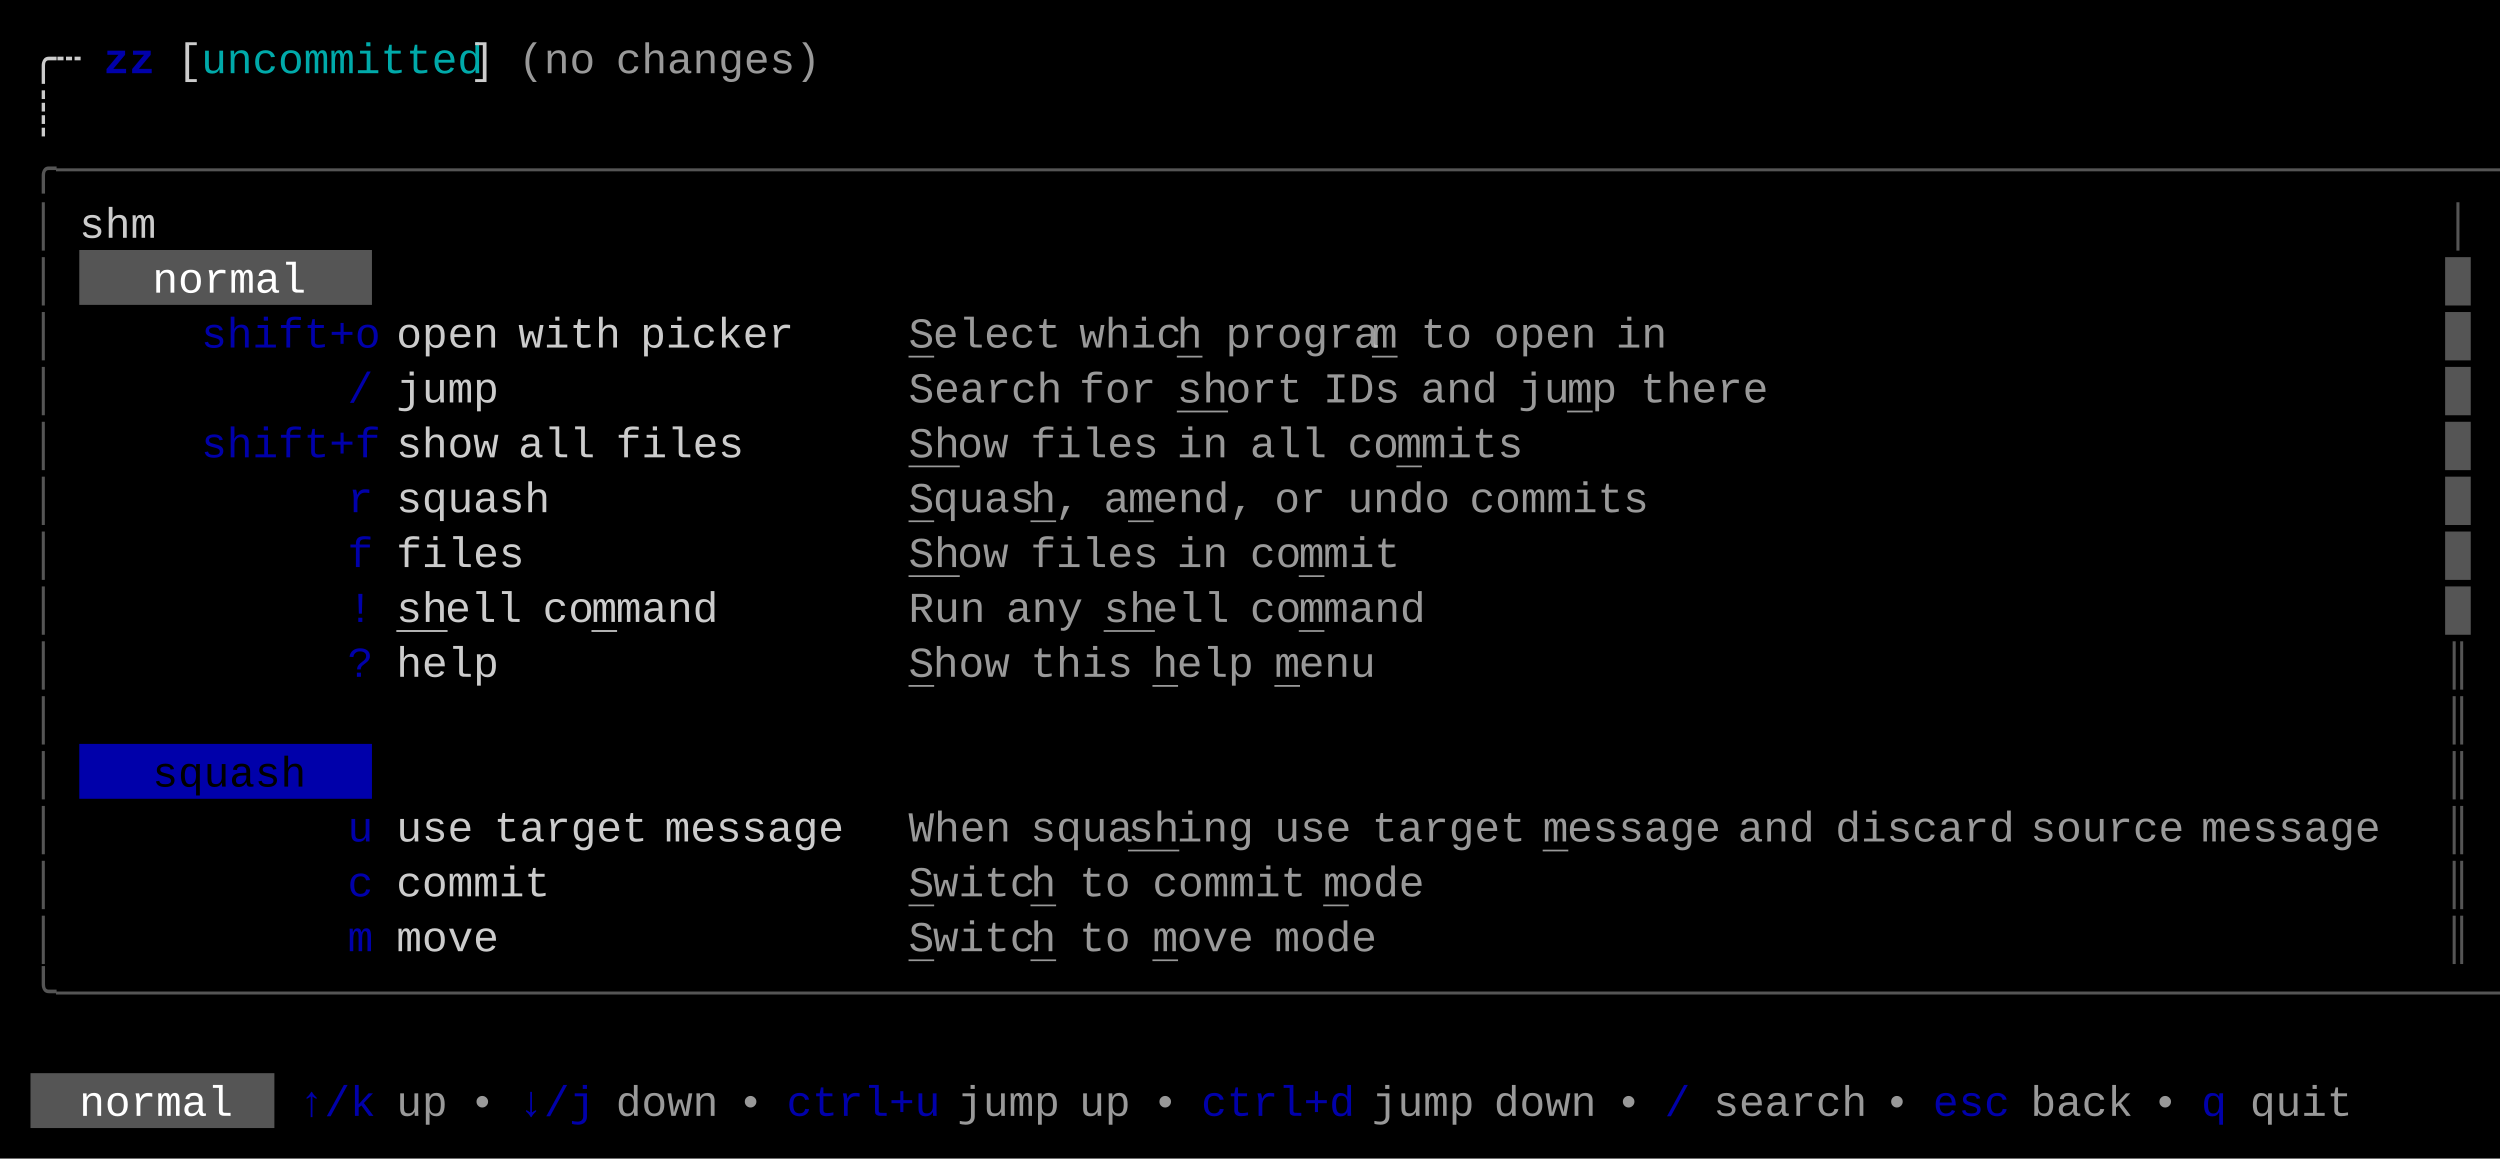
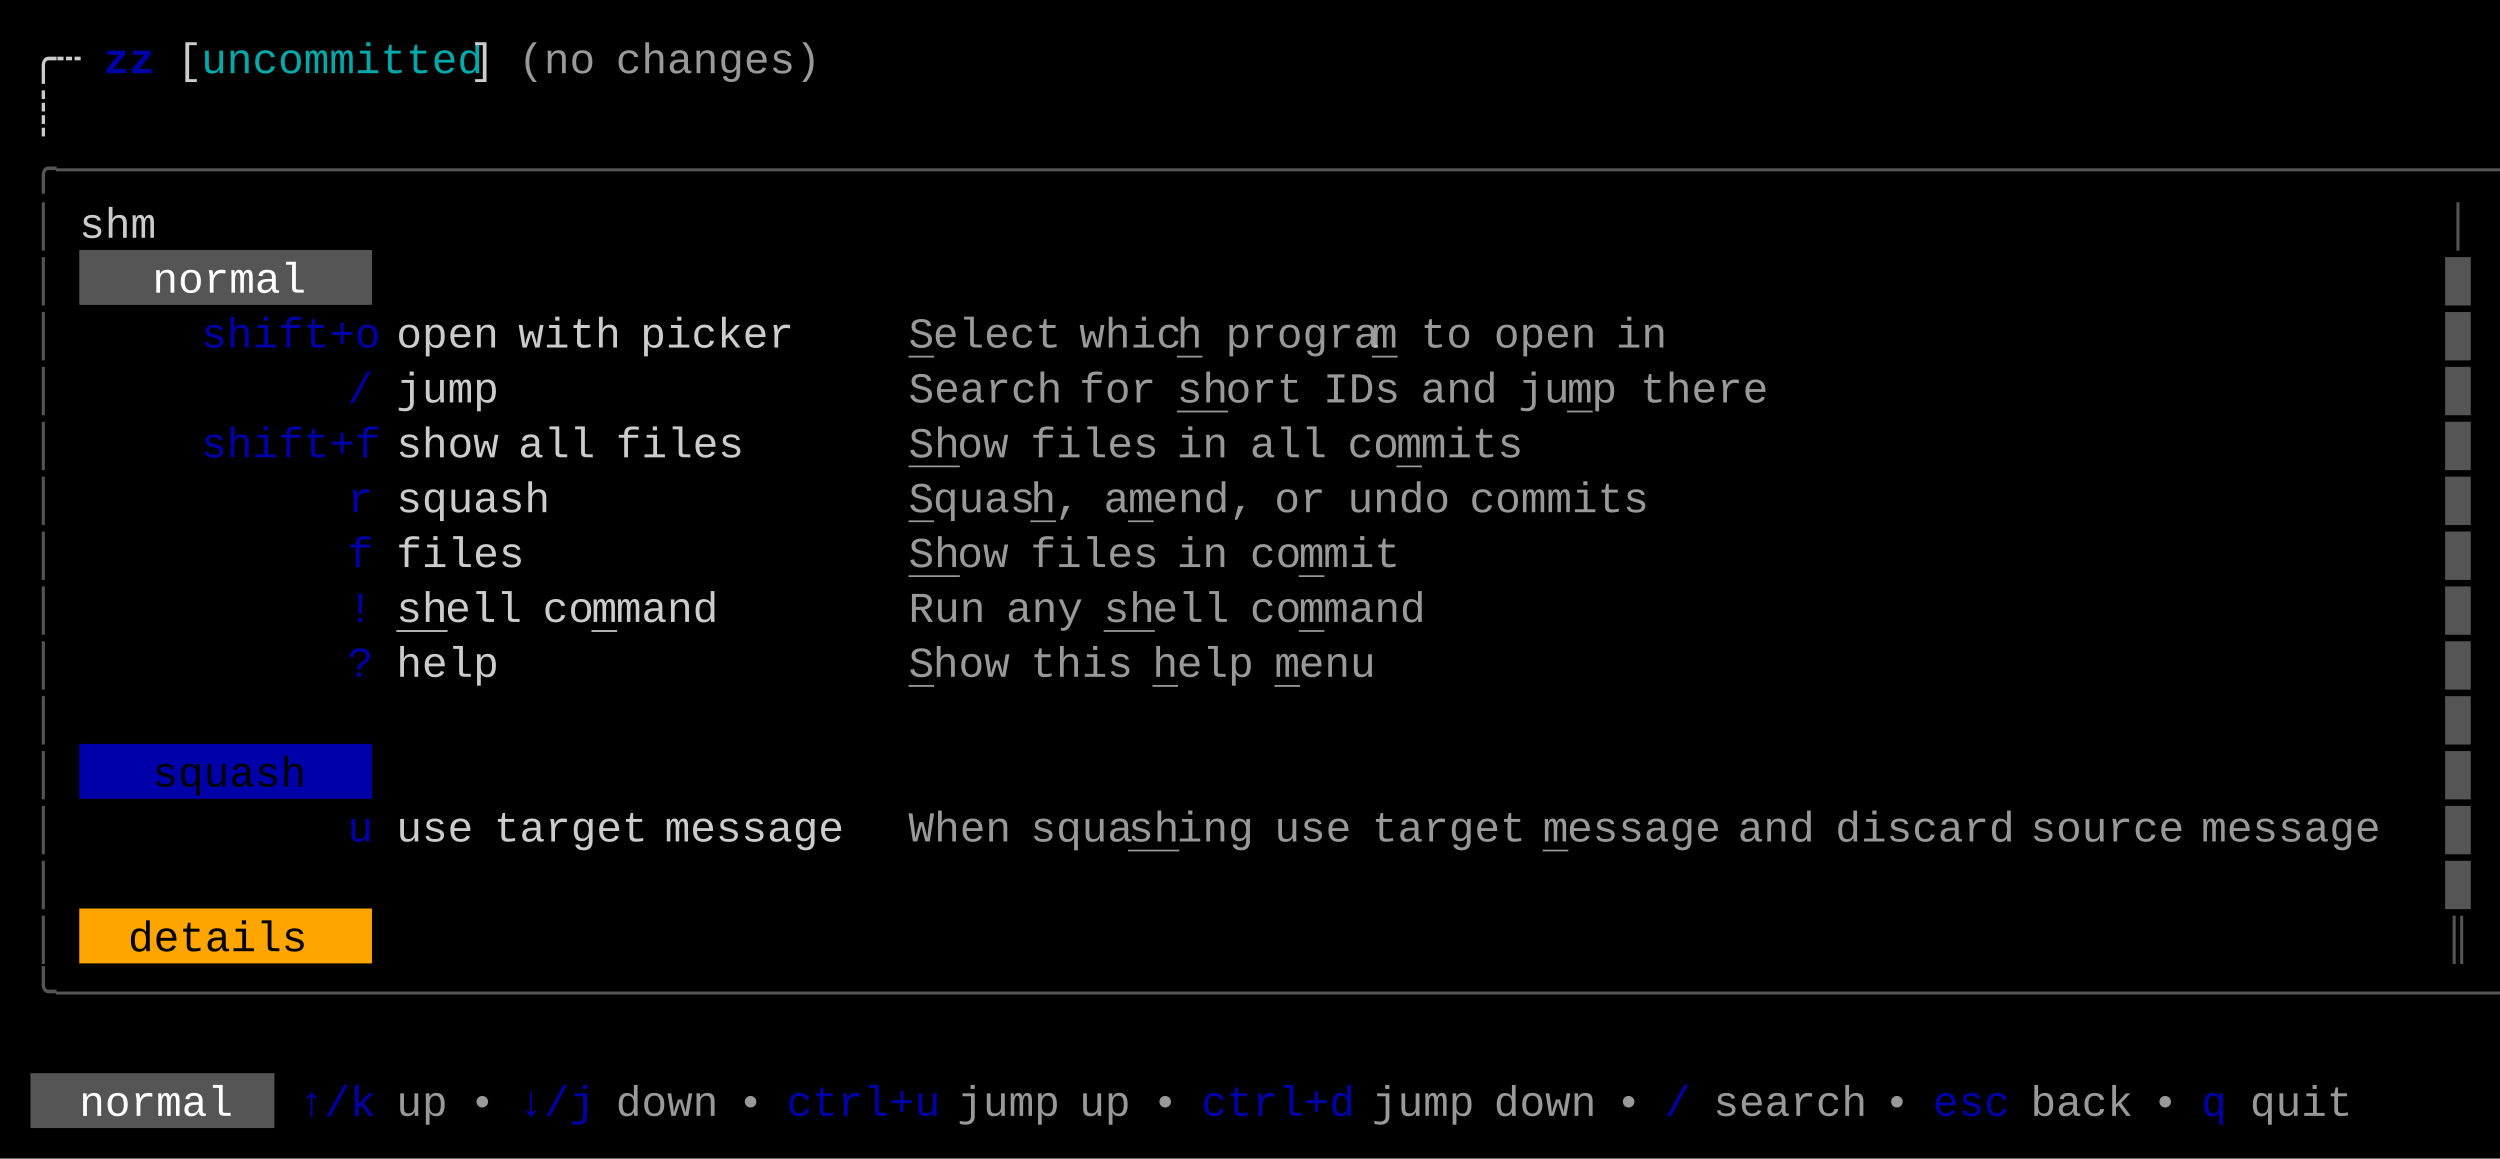
<svg xmlns="http://www.w3.org/2000/svg" width="820" height="380" viewBox="0 0 820 380">
  <rect x="0" y="0" width="820" height="380" fill="#000000" />
  <rect x="26" y="82" width="96" height="18" fill="#555555" />
  <rect x="26" y="244" width="96" height="18" fill="#0000AA" />
+   <rect x="26" y="298" width="96" height="18" fill="#FFA500" />
  <rect x="10" y="352" width="80" height="18" fill="#555555" />
  <g font-family="Menlo, Monaco, 'Courier New', monospace" font-size="14" xml:space="preserve">
    <text x="10 18" y="24" style="fill:#CCCCCC;">╭┄</text>
    <text x="34 42" y="24" style="fill:#0000AA;font-weight:bold;">zz</text>
    <text x="58" y="24" style="fill:#CCCCCC;">[</text>
    <text x="66 74 82 90 98 106 114 122 130 138 146" y="24" style="fill:#00AAAA;">uncommitted</text>
    <text x="154" y="24" style="fill:#CCCCCC;">]</text>
    <text x="170 178 186" y="24" style="fill:#CCCCCC;opacity:0.75;">(no</text>
    <text x="202 210 218 226 234 242 250 258" y="24" style="fill:#CCCCCC;opacity:0.75;">changes)</text>
    <text x="10" y="42" style="fill:#CCCCCC;">┊</text>
    <text x="10 18 26 34 42 50 58 66 74 82 90 98 106 114 122 130 138 146 154 162 170 178 186 194 202 210 218 226 234 242 250 258 266 274 282 290 298 306 314 322 330 338 346 354 362 370 378 386 394 402 410 418 426 434 442 450 458 466 474 482 490 498 506 514 522 530 538 546 554 562 570 578 586 594 602 610 618 626 634 642 650 658 666 674 682 690 698 706 714 722 730 738 746 754 762 770 778 786 794 802" y="60" style="fill:#555555;">╭──────────────────────────────────────────────────────────────────────────────────────────────────╮</text>
    <text x="10" y="78" style="fill:#555555;">│</text>
    <text x="26 34 42" y="78" style="fill:#CCCCCC;">shm</text>
    <text x="802" y="78" style="fill:#555555;">│</text>
    <text x="10" y="96" style="fill:#555555;">│</text>
    <text x="50 58 66 74 82 90" y="96" style="fill:#FFFFFF;">normal</text>
    <text x="802" y="96" style="fill:#555555;">█</text>
    <text x="10" y="114" style="fill:#555555;">│</text>
    <text x="66 74 82 90 98 106 114" y="114" style="fill:#0000AA;">shift+o</text>
    <text x="130 138 146 154" y="114" style="fill:#CCCCCC;">open</text>
    <text x="170 178 186 194" y="114" style="fill:#CCCCCC;">with</text>
    <text x="210 218 226 234 242 250" y="114" style="fill:#CCCCCC;">picker</text>
    <text x="298" y="114" style="fill:#CCCCCC;opacity:0.75;text-decoration:underline;">S</text>
    <text x="306 314 322 330 338" y="114" style="fill:#CCCCCC;opacity:0.75;">elect</text>
    <text x="354 362 370 378" y="114" style="fill:#CCCCCC;opacity:0.75;">whic</text>
    <text x="386" y="114" style="fill:#CCCCCC;opacity:0.75;text-decoration:underline;">h</text>
    <text x="402 410 418 426 434 442" y="114" style="fill:#CCCCCC;opacity:0.75;">progra</text>
    <text x="450" y="114" style="fill:#CCCCCC;opacity:0.75;text-decoration:underline;">m</text>
    <text x="466 474" y="114" style="fill:#CCCCCC;opacity:0.75;">to</text>
    <text x="490 498 506 514" y="114" style="fill:#CCCCCC;opacity:0.75;">open</text>
    <text x="530 538" y="114" style="fill:#CCCCCC;opacity:0.75;">in</text>
    <text x="802" y="114" style="fill:#555555;">█</text>
    <text x="10" y="132" style="fill:#555555;">│</text>
    <text x="114" y="132" style="fill:#0000AA;">/</text>
    <text x="130 138 146 154" y="132" style="fill:#CCCCCC;">jump</text>
    <text x="298 306 314 322 330 338" y="132" style="fill:#CCCCCC;opacity:0.75;">Search</text>
    <text x="354 362 370" y="132" style="fill:#CCCCCC;opacity:0.75;">for</text>
    <text x="386 394" y="132" style="fill:#CCCCCC;opacity:0.75;text-decoration:underline;">sh</text>
    <text x="402 410 418" y="132" style="fill:#CCCCCC;opacity:0.75;">ort</text>
    <text x="434 442 450" y="132" style="fill:#CCCCCC;opacity:0.75;">IDs</text>
    <text x="466 474 482" y="132" style="fill:#CCCCCC;opacity:0.75;">and</text>
    <text x="498 506" y="132" style="fill:#CCCCCC;opacity:0.75;">ju</text>
    <text x="514" y="132" style="fill:#CCCCCC;opacity:0.75;text-decoration:underline;">m</text>
    <text x="522" y="132" style="fill:#CCCCCC;opacity:0.75;">p</text>
    <text x="538 546 554 562 570" y="132" style="fill:#CCCCCC;opacity:0.75;">there</text>
    <text x="802" y="132" style="fill:#555555;">█</text>
    <text x="10" y="150" style="fill:#555555;">│</text>
    <text x="66 74 82 90 98 106 114" y="150" style="fill:#0000AA;">shift+f</text>
    <text x="130 138 146 154" y="150" style="fill:#CCCCCC;">show</text>
    <text x="170 178 186" y="150" style="fill:#CCCCCC;">all</text>
    <text x="202 210 218 226 234" y="150" style="fill:#CCCCCC;">files</text>
    <text x="298 306" y="150" style="fill:#CCCCCC;opacity:0.75;text-decoration:underline;">Sh</text>
    <text x="314 322" y="150" style="fill:#CCCCCC;opacity:0.75;">ow</text>
    <text x="338 346 354 362 370" y="150" style="fill:#CCCCCC;opacity:0.75;">files</text>
    <text x="386 394" y="150" style="fill:#CCCCCC;opacity:0.75;">in</text>
    <text x="410 418 426" y="150" style="fill:#CCCCCC;opacity:0.75;">all</text>
    <text x="442 450" y="150" style="fill:#CCCCCC;opacity:0.75;">co</text>
    <text x="458" y="150" style="fill:#CCCCCC;opacity:0.75;text-decoration:underline;">m</text>
    <text x="466 474 482 490" y="150" style="fill:#CCCCCC;opacity:0.75;">mits</text>
    <text x="802" y="150" style="fill:#555555;">█</text>
    <text x="10" y="168" style="fill:#555555;">│</text>
    <text x="114" y="168" style="fill:#0000AA;">r</text>
    <text x="130 138 146 154 162 170" y="168" style="fill:#CCCCCC;">squash</text>
    <text x="298" y="168" style="fill:#CCCCCC;opacity:0.75;text-decoration:underline;">S</text>
    <text x="306 314 322 330" y="168" style="fill:#CCCCCC;opacity:0.75;">quas</text>
    <text x="338" y="168" style="fill:#CCCCCC;opacity:0.75;text-decoration:underline;">h</text>
    <text x="346" y="168" style="fill:#CCCCCC;opacity:0.75;">,</text>
    <text x="362" y="168" style="fill:#CCCCCC;opacity:0.75;">a</text>
    <text x="370" y="168" style="fill:#CCCCCC;opacity:0.75;text-decoration:underline;">m</text>
    <text x="378 386 394 402" y="168" style="fill:#CCCCCC;opacity:0.75;">end,</text>
    <text x="418 426" y="168" style="fill:#CCCCCC;opacity:0.75;">or</text>
    <text x="442 450 458 466" y="168" style="fill:#CCCCCC;opacity:0.75;">undo</text>
    <text x="482 490 498 506 514 522 530" y="168" style="fill:#CCCCCC;opacity:0.75;">commits</text>
    <text x="802" y="168" style="fill:#555555;">█</text>
    <text x="10" y="186" style="fill:#555555;">│</text>
    <text x="114" y="186" style="fill:#0000AA;">f</text>
    <text x="130 138 146 154 162" y="186" style="fill:#CCCCCC;">files</text>
    <text x="298 306" y="186" style="fill:#CCCCCC;opacity:0.75;text-decoration:underline;">Sh</text>
    <text x="314 322" y="186" style="fill:#CCCCCC;opacity:0.75;">ow</text>
    <text x="338 346 354 362 370" y="186" style="fill:#CCCCCC;opacity:0.75;">files</text>
    <text x="386 394" y="186" style="fill:#CCCCCC;opacity:0.75;">in</text>
    <text x="410 418" y="186" style="fill:#CCCCCC;opacity:0.75;">co</text>
    <text x="426" y="186" style="fill:#CCCCCC;opacity:0.75;text-decoration:underline;">m</text>
    <text x="434 442 450" y="186" style="fill:#CCCCCC;opacity:0.75;">mit</text>
    <text x="802" y="186" style="fill:#555555;">█</text>
    <text x="10" y="204" style="fill:#555555;">│</text>
    <text x="114" y="204" style="fill:#0000AA;">!</text>
    <text x="130 138" y="204" style="fill:#CCCCCC;text-decoration:underline;">sh</text>
    <text x="146 154 162" y="204" style="fill:#CCCCCC;">ell</text>
    <text x="178 186" y="204" style="fill:#CCCCCC;">co</text>
    <text x="194" y="204" style="fill:#CCCCCC;text-decoration:underline;">m</text>
    <text x="202 210 218 226" y="204" style="fill:#CCCCCC;">mand</text>
    <text x="298 306 314" y="204" style="fill:#CCCCCC;opacity:0.75;">Run</text>
    <text x="330 338 346" y="204" style="fill:#CCCCCC;opacity:0.75;">any</text>
    <text x="362 370" y="204" style="fill:#CCCCCC;opacity:0.75;text-decoration:underline;">sh</text>
    <text x="378 386 394" y="204" style="fill:#CCCCCC;opacity:0.75;">ell</text>
    <text x="410 418" y="204" style="fill:#CCCCCC;opacity:0.75;">co</text>
    <text x="426" y="204" style="fill:#CCCCCC;opacity:0.75;text-decoration:underline;">m</text>
    <text x="434 442 450 458" y="204" style="fill:#CCCCCC;opacity:0.75;">mand</text>
    <text x="802" y="204" style="fill:#555555;">█</text>
    <text x="10" y="222" style="fill:#555555;">│</text>
    <text x="114" y="222" style="fill:#0000AA;">?</text>
    <text x="130 138 146 154" y="222" style="fill:#CCCCCC;">help</text>
    <text x="298" y="222" style="fill:#CCCCCC;opacity:0.75;text-decoration:underline;">S</text>
    <text x="306 314 322" y="222" style="fill:#CCCCCC;opacity:0.75;">how</text>
    <text x="338 346 354 362" y="222" style="fill:#CCCCCC;opacity:0.75;">this</text>
    <text x="378" y="222" style="fill:#CCCCCC;opacity:0.75;text-decoration:underline;">h</text>
    <text x="386 394 402" y="222" style="fill:#CCCCCC;opacity:0.75;">elp</text>
    <text x="418" y="222" style="fill:#CCCCCC;opacity:0.75;text-decoration:underline;">m</text>
    <text x="426 434 442" y="222" style="fill:#CCCCCC;opacity:0.75;">enu</text>
-     <text x="802" y="222" style="fill:#555555;">║</text>
+     <text x="802" y="222" style="fill:#555555;">█</text>
    <text x="10" y="240" style="fill:#555555;">│</text>
-     <text x="802" y="240" style="fill:#555555;">║</text>
+     <text x="802" y="240" style="fill:#555555;">█</text>
    <text x="10" y="258" style="fill:#555555;">│</text>
    <text x="50 58 66 74 82 90" y="258" style="fill:#000000;">squash</text>
-     <text x="802" y="258" style="fill:#555555;">║</text>
+     <text x="802" y="258" style="fill:#555555;">█</text>
    <text x="10" y="276" style="fill:#555555;">│</text>
    <text x="114" y="276" style="fill:#0000AA;">u</text>
    <text x="130 138 146" y="276" style="fill:#CCCCCC;">use</text>
    <text x="162 170 178 186 194 202" y="276" style="fill:#CCCCCC;">target</text>
    <text x="218 226 234 242 250 258 266" y="276" style="fill:#CCCCCC;">message</text>
    <text x="298 306 314 322" y="276" style="fill:#CCCCCC;opacity:0.75;">When</text>
    <text x="338 346 354 362" y="276" style="fill:#CCCCCC;opacity:0.75;">squa</text>
    <text x="370 378" y="276" style="fill:#CCCCCC;opacity:0.75;text-decoration:underline;">sh</text>
    <text x="386 394 402" y="276" style="fill:#CCCCCC;opacity:0.75;">ing</text>
    <text x="418 426 434" y="276" style="fill:#CCCCCC;opacity:0.75;">use</text>
    <text x="450 458 466 474 482 490" y="276" style="fill:#CCCCCC;opacity:0.75;">target</text>
    <text x="506" y="276" style="fill:#CCCCCC;opacity:0.75;text-decoration:underline;">m</text>
    <text x="514 522 530 538 546 554" y="276" style="fill:#CCCCCC;opacity:0.75;">essage</text>
    <text x="570 578 586" y="276" style="fill:#CCCCCC;opacity:0.75;">and</text>
    <text x="602 610 618 626 634 642 650" y="276" style="fill:#CCCCCC;opacity:0.75;">discard</text>
    <text x="666 674 682 690 698 706" y="276" style="fill:#CCCCCC;opacity:0.75;">source</text>
    <text x="722 730 738 746 754 762 770" y="276" style="fill:#CCCCCC;opacity:0.75;">message</text>
-     <text x="802" y="276" style="fill:#555555;">║</text>
+     <text x="802" y="276" style="fill:#555555;">█</text>
    <text x="10" y="294" style="fill:#555555;">│</text>
-     <text x="114" y="294" style="fill:#0000AA;">c</text>
-     <text x="130 138 146 154 162 170" y="294" style="fill:#CCCCCC;">commit</text>
-     <text x="298" y="294" style="fill:#CCCCCC;opacity:0.75;text-decoration:underline;">S</text>
-     <text x="306 314 322 330" y="294" style="fill:#CCCCCC;opacity:0.75;">witc</text>
-     <text x="338" y="294" style="fill:#CCCCCC;opacity:0.75;text-decoration:underline;">h</text>
-     <text x="354 362" y="294" style="fill:#CCCCCC;opacity:0.75;">to</text>
-     <text x="378 386 394 402 410 418" y="294" style="fill:#CCCCCC;opacity:0.75;">commit</text>
-     <text x="434" y="294" style="fill:#CCCCCC;opacity:0.75;text-decoration:underline;">m</text>
-     <text x="442 450 458" y="294" style="fill:#CCCCCC;opacity:0.75;">ode</text>
-     <text x="802" y="294" style="fill:#555555;">║</text>
+     <text x="802" y="294" style="fill:#555555;">█</text>
    <text x="10" y="312" style="fill:#555555;">│</text>
-     <text x="114" y="312" style="fill:#0000AA;">m</text>
-     <text x="130 138 146 154" y="312" style="fill:#CCCCCC;">move</text>
-     <text x="298" y="312" style="fill:#CCCCCC;opacity:0.75;text-decoration:underline;">S</text>
-     <text x="306 314 322 330" y="312" style="fill:#CCCCCC;opacity:0.75;">witc</text>
-     <text x="338" y="312" style="fill:#CCCCCC;opacity:0.75;text-decoration:underline;">h</text>
-     <text x="354 362" y="312" style="fill:#CCCCCC;opacity:0.75;">to</text>
-     <text x="378" y="312" style="fill:#CCCCCC;opacity:0.75;text-decoration:underline;">m</text>
-     <text x="386 394 402" y="312" style="fill:#CCCCCC;opacity:0.75;">ove</text>
-     <text x="418 426 434 442" y="312" style="fill:#CCCCCC;opacity:0.75;">mode</text>
+     <text x="42 50 58 66 74 82 90" y="312" style="fill:#000000;">details</text>
    <text x="802" y="312" style="fill:#555555;">║</text>
    <text x="10 18 26 34 42 50 58 66 74 82 90 98 106 114 122 130 138 146 154 162 170 178 186 194 202 210 218 226 234 242 250 258 266 274 282 290 298 306 314 322 330 338 346 354 362 370 378 386 394 402 410 418 426 434 442 450 458 466 474 482 490 498 506 514 522 530 538 546 554 562 570 578 586 594 602 610 618 626 634 642 650 658 666 674 682 690 698 706 714 722 730 738 746 754 762 770 778 786 794 802" y="330" style="fill:#555555;">╰──────────────────────────────────────────────────────────────────────────────────────────────────╯</text>
    <text x="26 34 42 50 58 66" y="366" style="fill:#FFFFFF;">normal</text>
    <text x="98 106 114" y="366" style="fill:#0000AA;">↑/k</text>
    <text x="130 138" y="366" style="fill:#CCCCCC;opacity:0.75;">up</text>
    <text x="154" y="366" style="fill:#CCCCCC;opacity:0.75;">•</text>
    <text x="170 178 186" y="366" style="fill:#0000AA;">↓/j</text>
    <text x="202 210 218 226" y="366" style="fill:#CCCCCC;opacity:0.75;">down</text>
    <text x="242" y="366" style="fill:#CCCCCC;opacity:0.75;">•</text>
    <text x="258 266 274 282 290 298" y="366" style="fill:#0000AA;">ctrl+u</text>
    <text x="314 322 330 338" y="366" style="fill:#CCCCCC;opacity:0.75;">jump</text>
    <text x="354 362" y="366" style="fill:#CCCCCC;opacity:0.75;">up</text>
    <text x="378" y="366" style="fill:#CCCCCC;opacity:0.75;">•</text>
    <text x="394 402 410 418 426 434" y="366" style="fill:#0000AA;">ctrl+d</text>
    <text x="450 458 466 474" y="366" style="fill:#CCCCCC;opacity:0.75;">jump</text>
    <text x="490 498 506 514" y="366" style="fill:#CCCCCC;opacity:0.75;">down</text>
    <text x="530" y="366" style="fill:#CCCCCC;opacity:0.75;">•</text>
    <text x="546" y="366" style="fill:#0000AA;">/</text>
    <text x="562 570 578 586 594 602" y="366" style="fill:#CCCCCC;opacity:0.75;">search</text>
    <text x="618" y="366" style="fill:#CCCCCC;opacity:0.75;">•</text>
    <text x="634 642 650" y="366" style="fill:#0000AA;">esc</text>
    <text x="666 674 682 690" y="366" style="fill:#CCCCCC;opacity:0.75;">back</text>
    <text x="706" y="366" style="fill:#CCCCCC;opacity:0.75;">•</text>
    <text x="722" y="366" style="fill:#0000AA;">q</text>
    <text x="738 746 754 762" y="366" style="fill:#CCCCCC;opacity:0.75;">quit</text>
  </g>
</svg>
